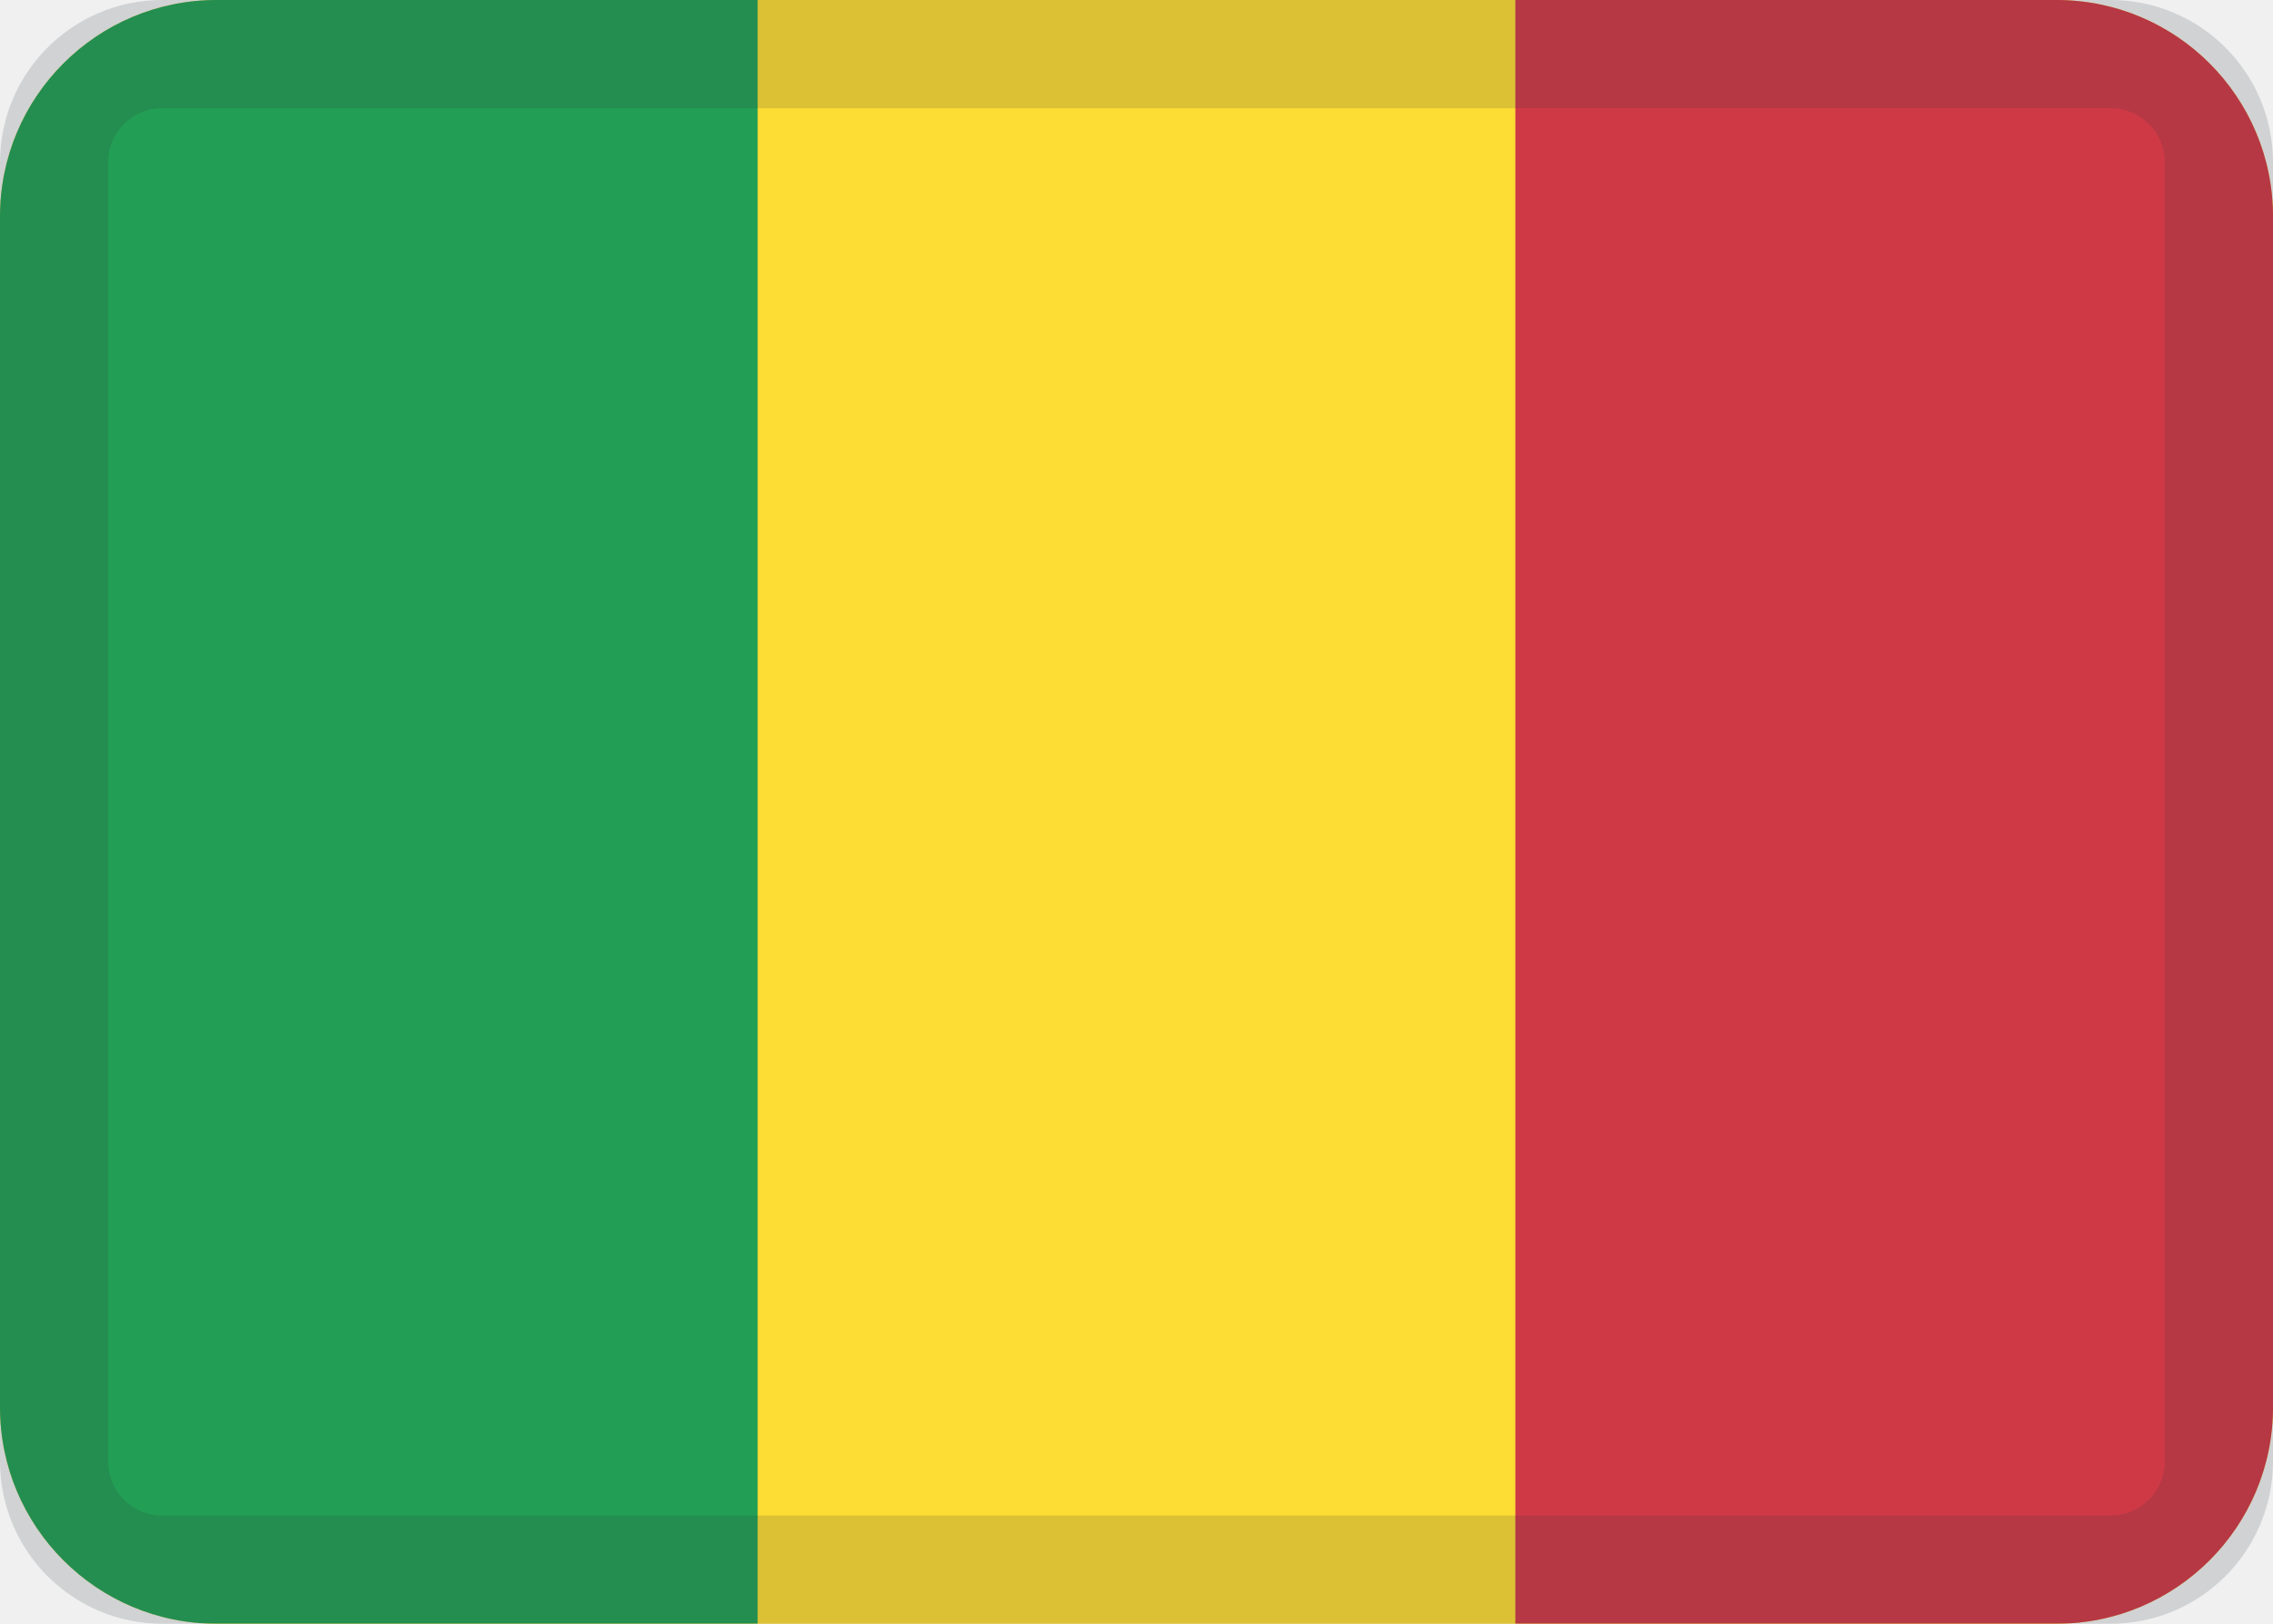
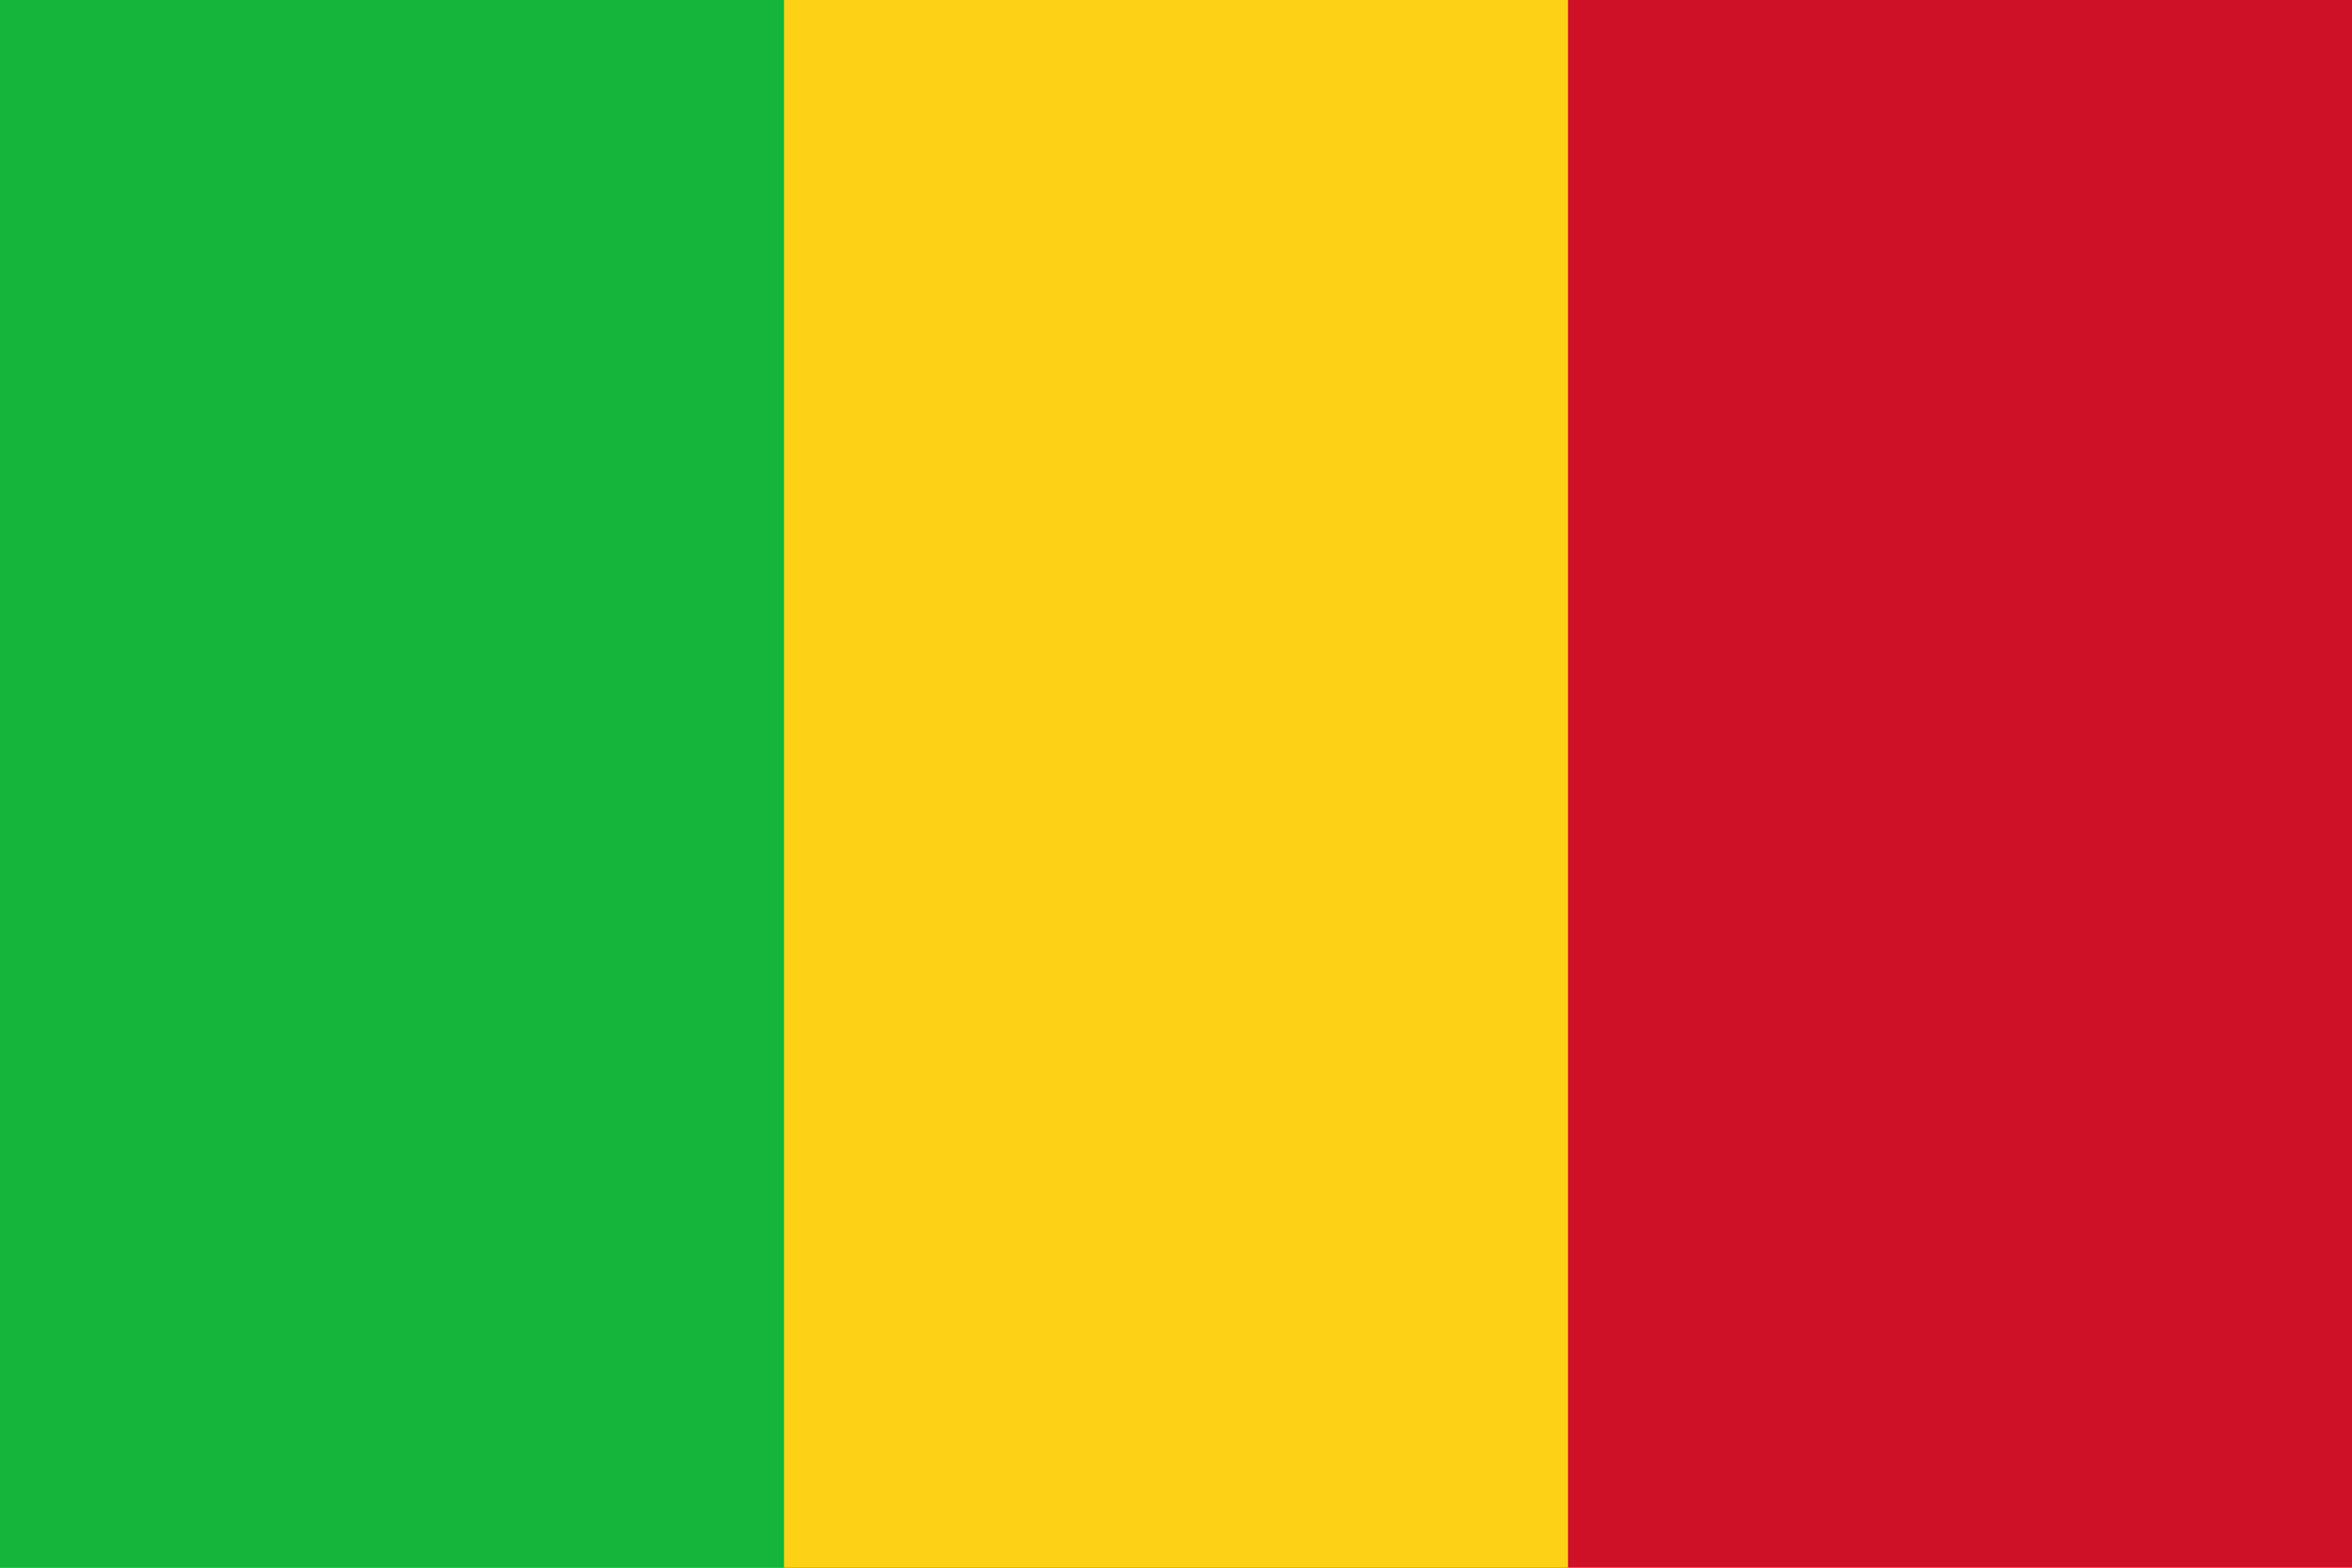
- <svg xmlns="http://www.w3.org/2000/svg" xmlns:xlink="http://www.w3.org/1999/xlink" width="21px" height="15px" viewBox="0 0 21 15" version="1.1">
-   <defs>
-     <rect id="path-1" x="0" y="0" width="21" height="15" rx="2" />
-     <rect id="path-3" x="0.5" y="0.5" width="20" height="14" rx="1" />
-   </defs>
-   <g id=":)" stroke="none" stroke-width="1" fill="none" fill-rule="evenodd">
-     <g id="Flags-by-@lucchaissac" transform="translate(-81, -180)">
-       <g id="ML" transform="translate(81, 180)">
-         <mask id="mask-2" fill="white">
-           <use xlink:href="#path-1" />
-         </mask>
-         <use id="background" fill="#FDDC34" xlink:href="#path-1" />
-         <rect id="left" fill="#229F55" mask="url(#mask-2)" x="0" y="0" width="7" height="15" />
-         <rect id="right" fill="#CF3946" mask="url(#mask-2)" x="14" y="0" width="7" height="15" />
-         <mask id="mask-4" fill="white">
-           <use xlink:href="#path-3" />
-         </mask>
-         <use id="overlay" stroke-opacity="0.157" stroke="#2F343A" xlink:href="#path-3" />
-       </g>
-     </g>
-   </g>
+ <svg xmlns="http://www.w3.org/2000/svg" viewBox="0 0 450 300">
+   <rect fill="#CE1126" width="450" height="300" />
+   <rect fill="#FCD116" width="300" height="300" />
+   <rect fill="#14B53A" width="150" height="300" />
</svg>
